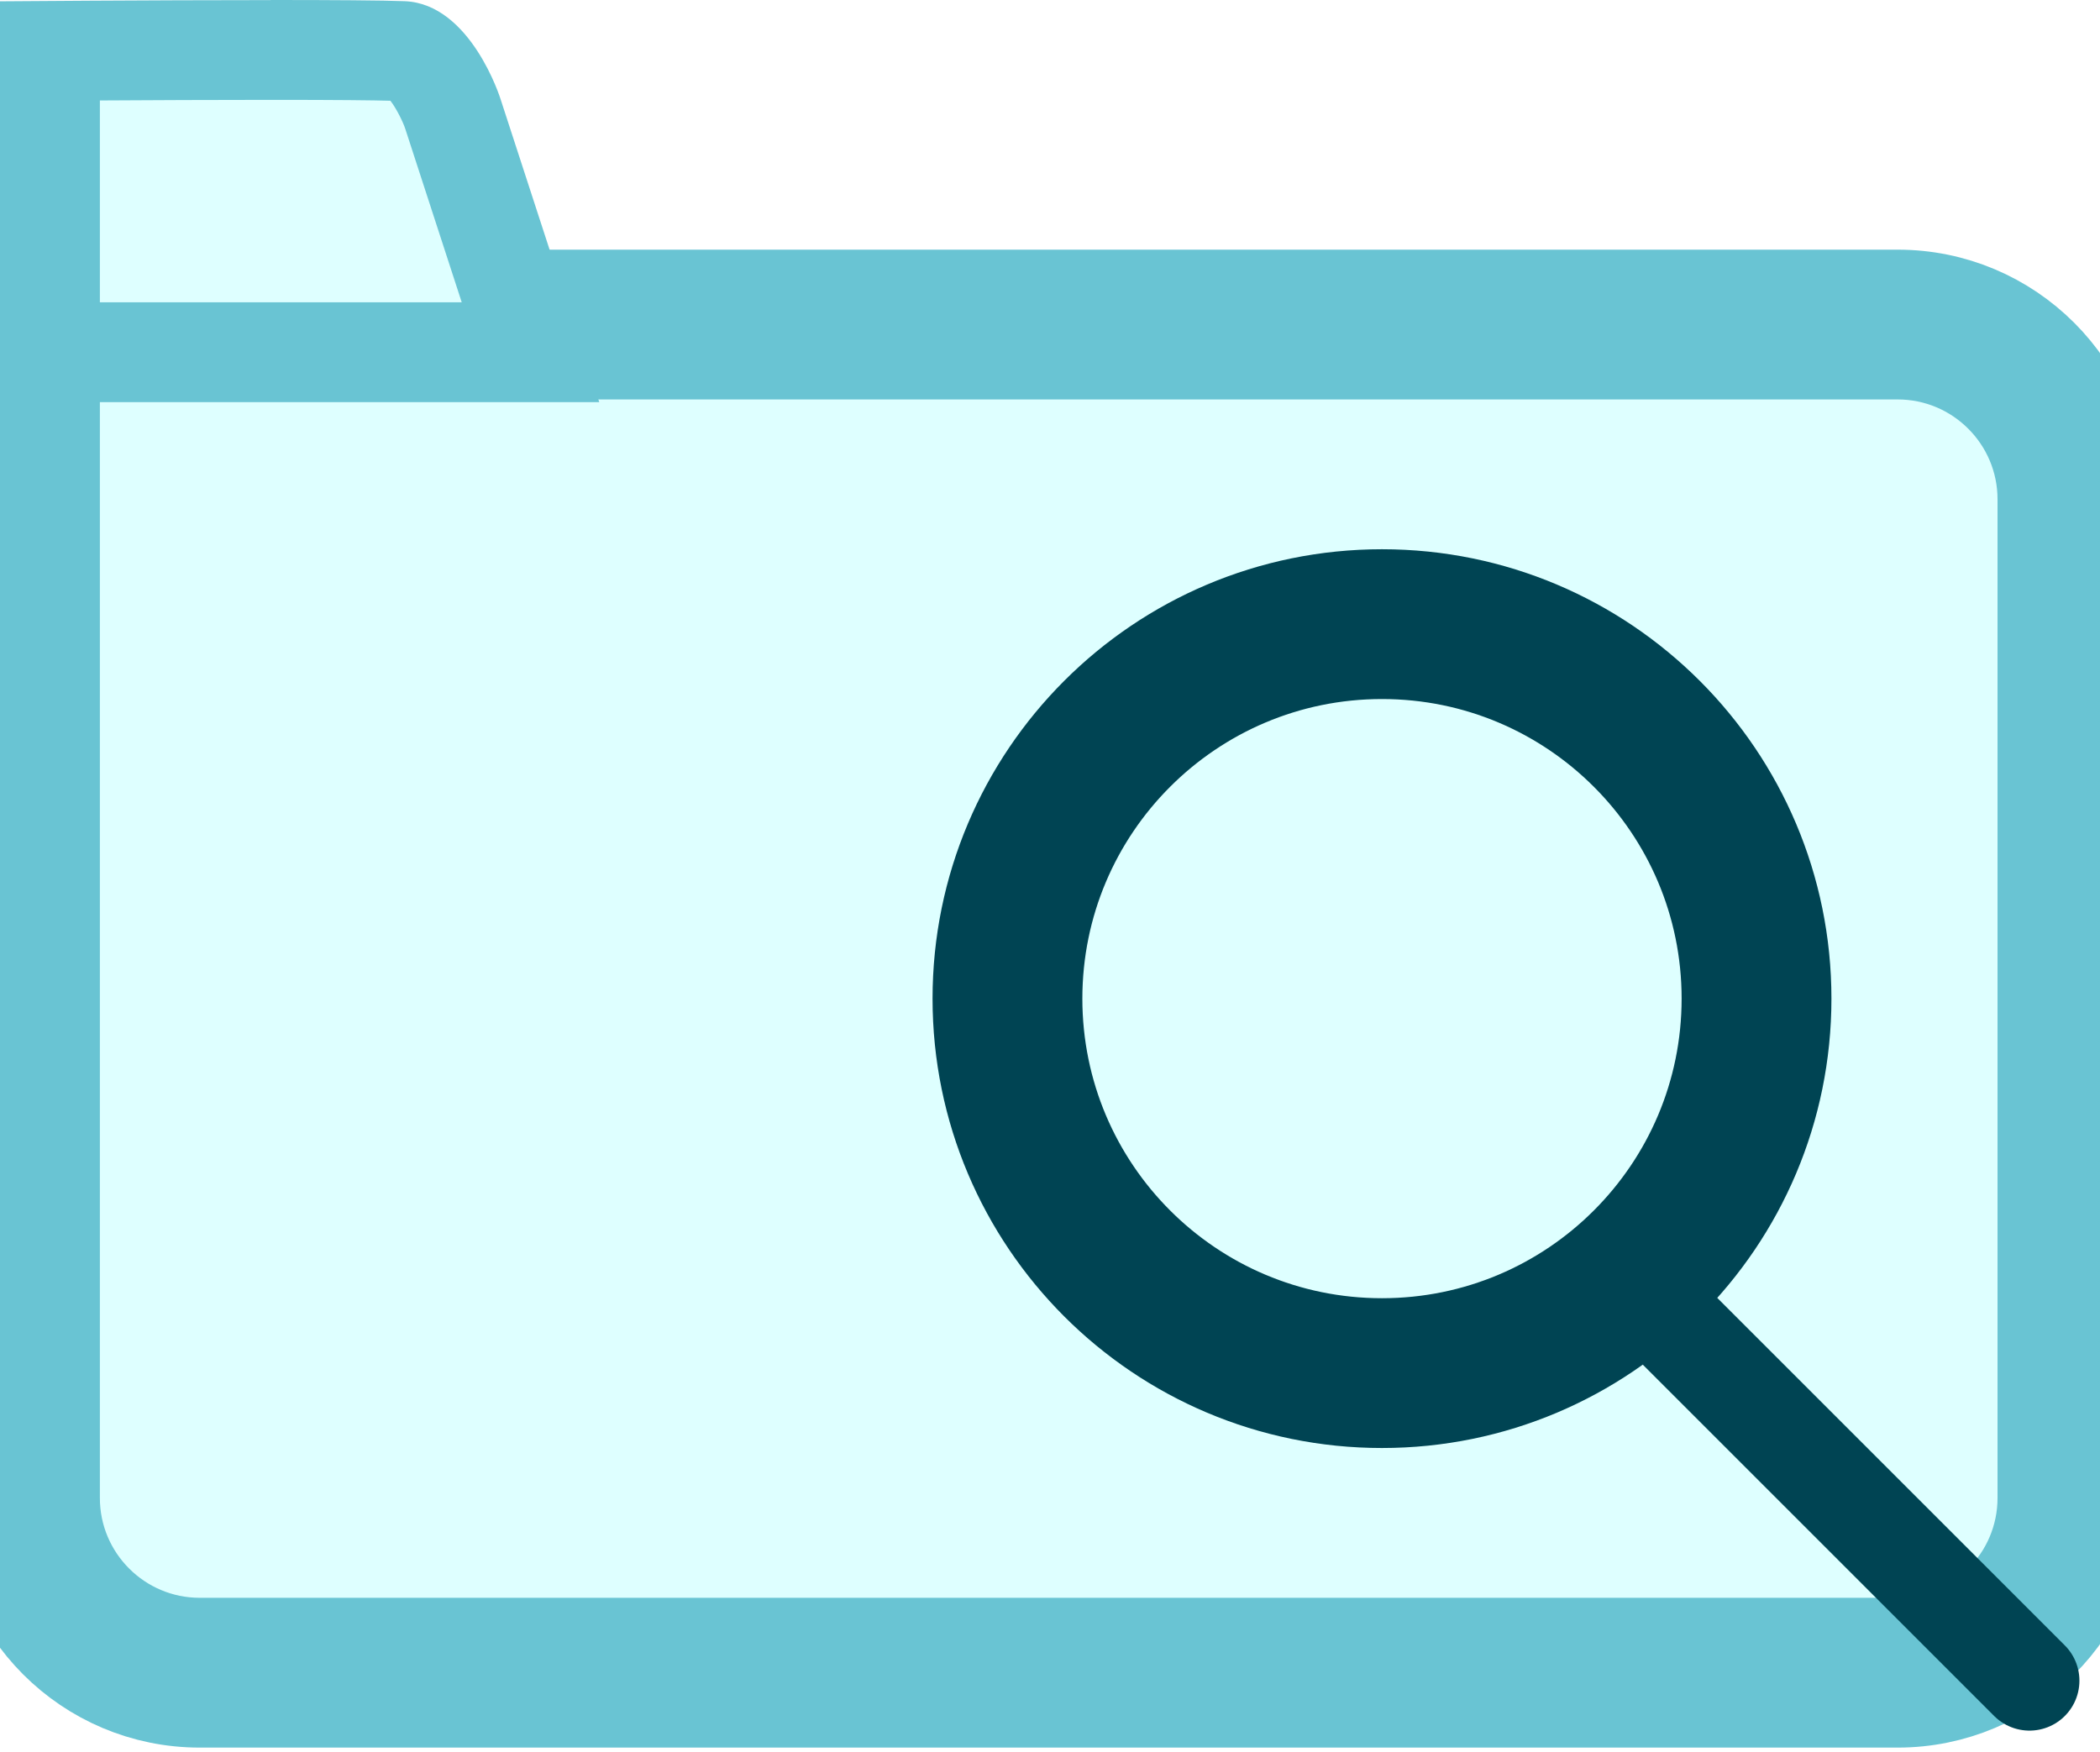
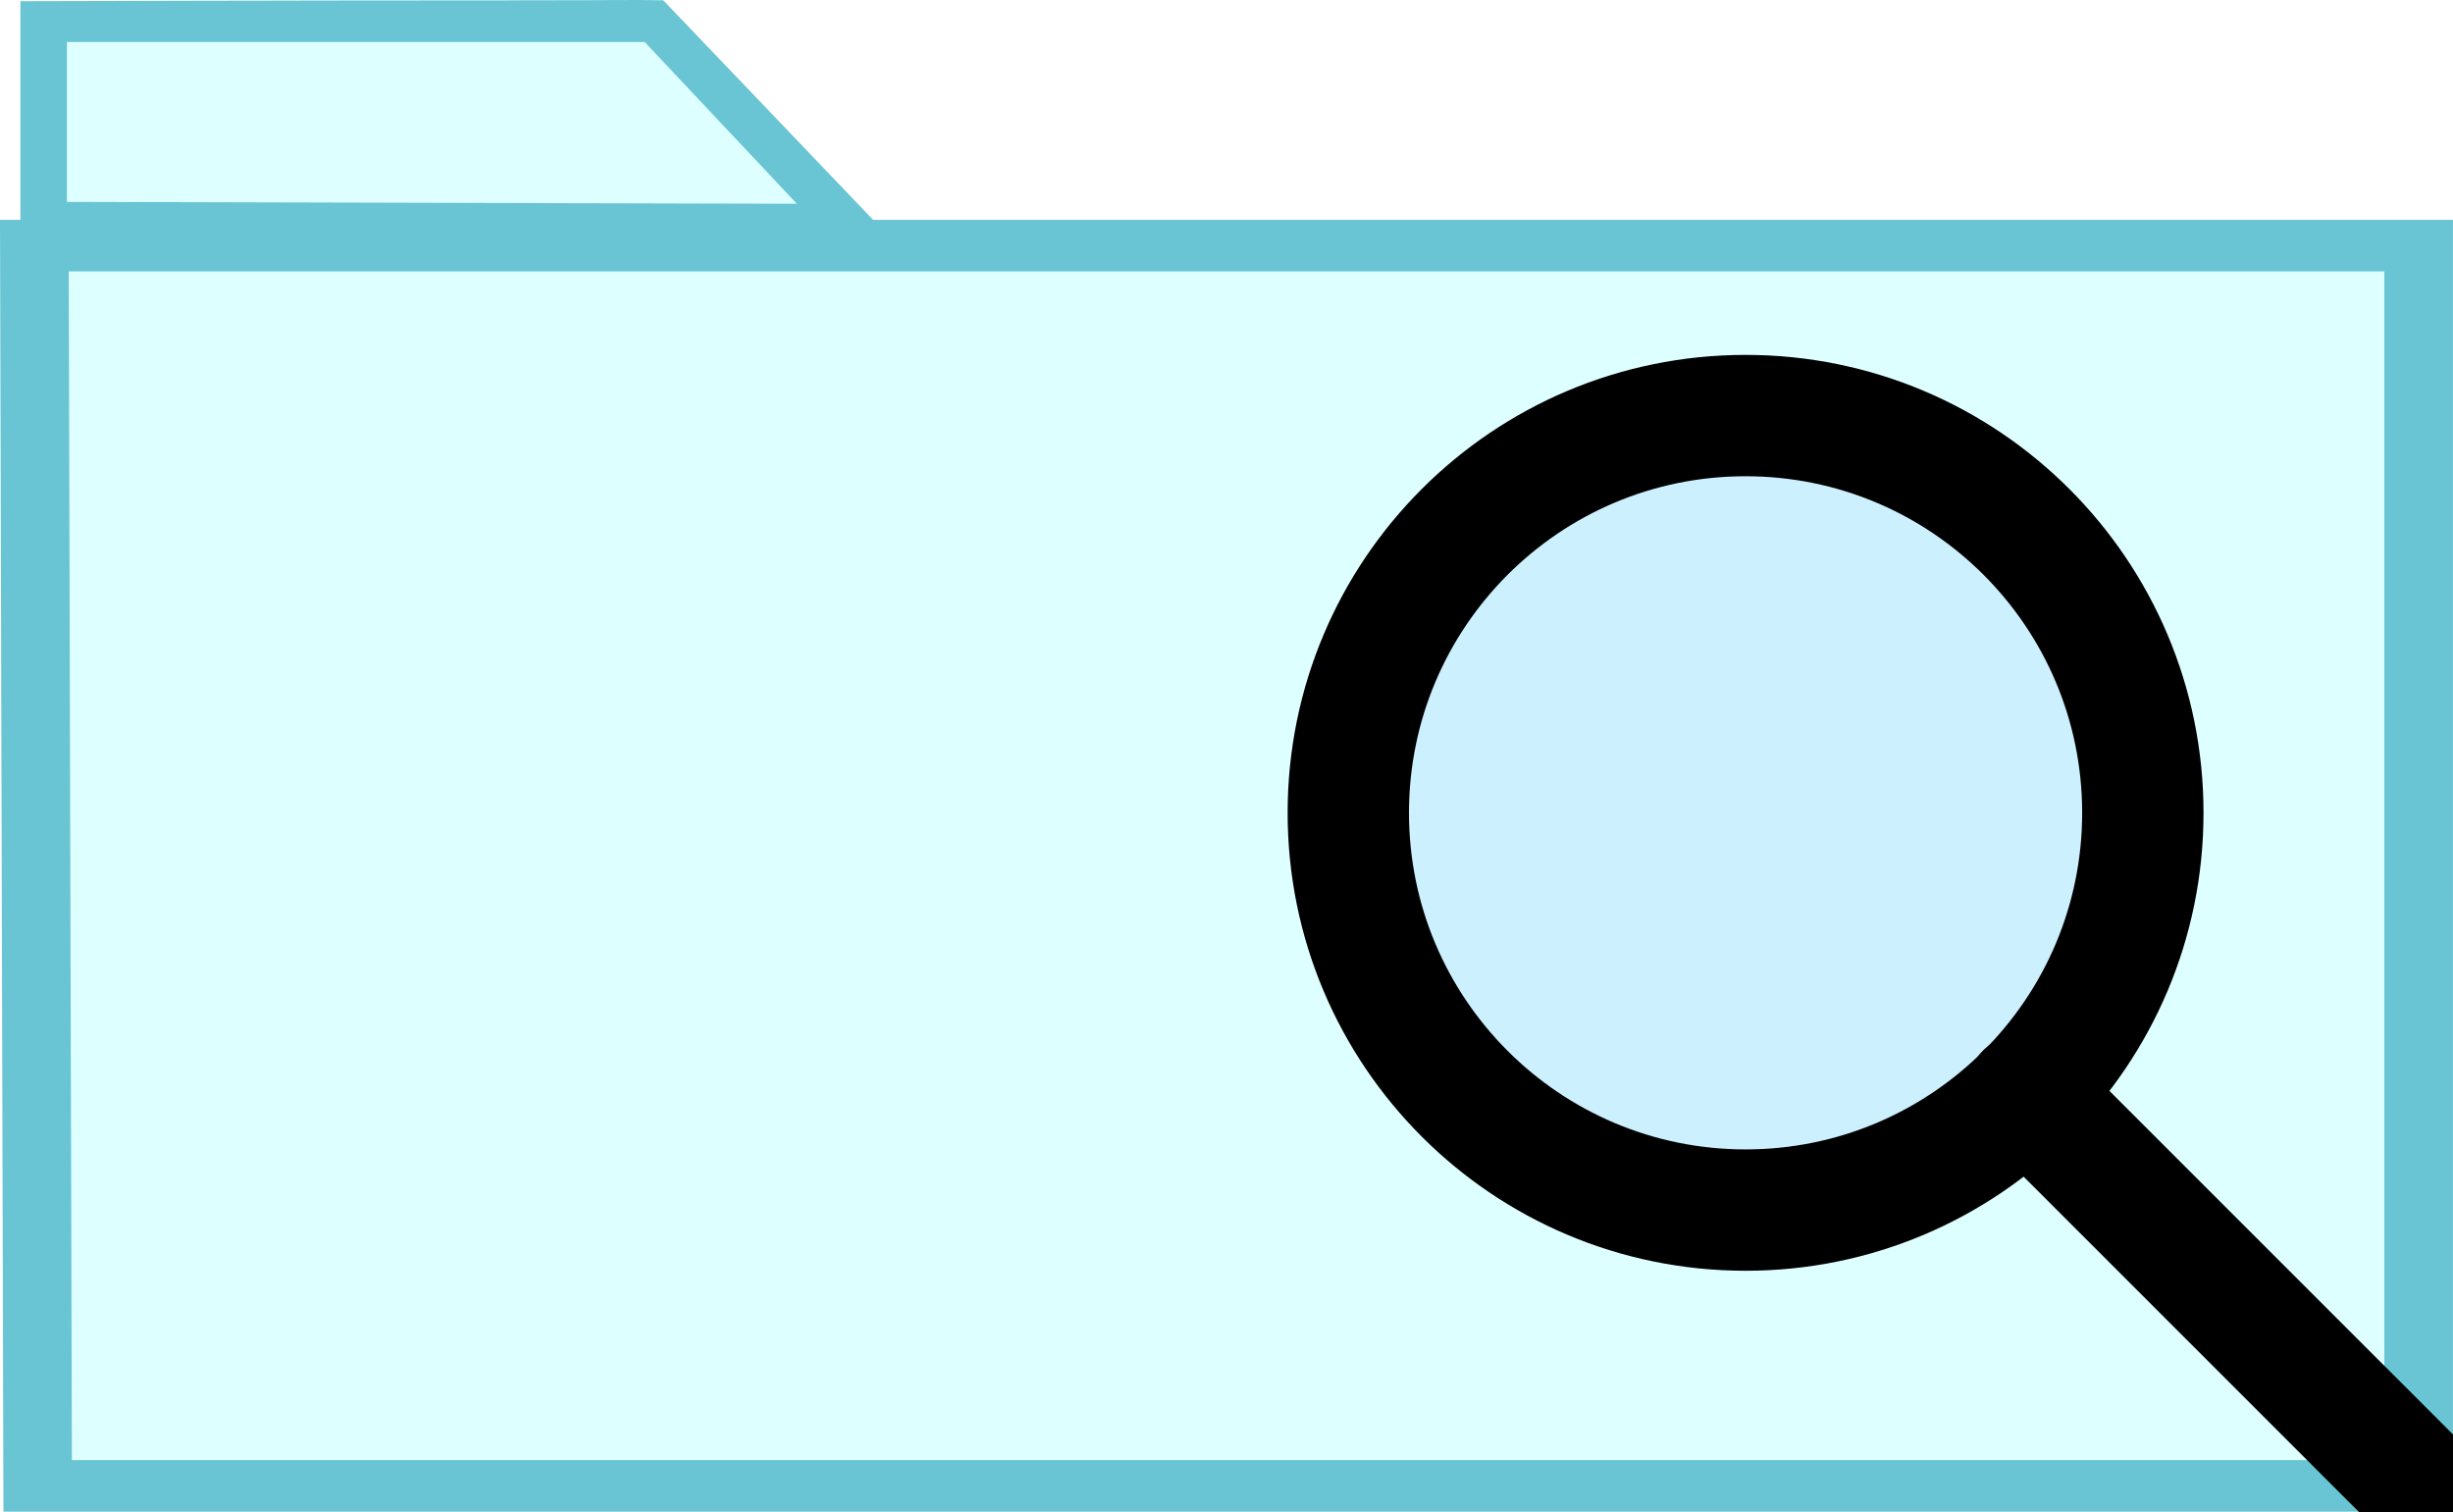
- <svg xmlns="http://www.w3.org/2000/svg" xmlns:ns1="http://www.openswatchbook.org/uri/2009/osb" xmlns:xlink="http://www.w3.org/1999/xlink" width="21.026" height="17.536" viewBox="0 0 21.026 17.536" id="svg2" version="1.1">
+ <svg xmlns="http://www.w3.org/2000/svg" xmlns:ns1="http://www.openswatchbook.org/uri/2009/osb" xmlns:xlink="http://www.w3.org/1999/xlink" width="26.362" height="16.246" viewBox="0 0 26.362 16.246" id="svg2" version="1.1">
  <defs id="defs4">
    <linearGradient id="linearGradient4164" ns1:paint="solid">
      <stop style="stop-color:#deffff;stop-opacity:1;" offset="0" id="stop4166" />
    </linearGradient>
    <style id="style6">.a,.b{fill:#fff2db;}.a{stroke:#d9b97e;}.b{stroke-linejoin:round;}.c,.d,.f{fill:none;}.c,.d{stroke:#9a7736;}.d{stroke-linecap:round;}.e,.g{stroke:none;}.g{fill:#d9b97e;}</style>
    <linearGradient xlink:href="#linearGradient4164" id="linearGradient4168" x1="0" y1="7" x2="21" y2="7" gradientUnits="userSpaceOnUse" />
+     <linearGradient xlink:href="#linearGradient4164" id="linearGradient847" gradientUnits="userSpaceOnUse" x1="0" y1="7" x2="21" y2="7" gradientTransform="matrix(0.9585003,0,0,0.966961,0.4813607,0.5078849)" />
  </defs>
-   <g transform="translate(0 -0.04)" id="g8">
-     <g transform="translate(0 0)" id="g10">
-       <g class="a" transform="translate(0 3.04)" id="g12" style="fill:url(#linearGradient4168);fill-opacity:1;stroke:#69c4d3;stroke-opacity:1">
-         <path class="e" d="M0,0H19a2,2,0,0,1,2,2V12a2,2,0,0,1-2,2H2a2,2,0,0,1-2-2V0A0,0,0,0,1,0,0Z" id="path14" style="fill:url(#linearGradient4168);fill-opacity:1;stroke:#69c4d3;stroke-opacity:1" />
-         <path class="f" d="m 1,0.5 18,0 c 0.828,0 1.5,0.672 1.5,1.5 l 0,10 c 0,0.828 -0.672,1.5 -1.5,1.5 l -17,0 C 1.172,13.5 0.5,12.828 0.5,12 L 0.5,10.858 0.5,1 C 0.5,0.724 0.724,0.5 1,0.5 Z" id="path16" style="fill:url(#linearGradient4168);fill-opacity:1;stroke:#69c4d3;stroke-opacity:1" />
+   <g transform="translate(-0.2644709,-1.035221)" id="g8">
+     <g id="g10">
+       <g class="a" transform="matrix(1.314042,0,0,0.9873789,-0.0232362,3.181161)" id="g12" style="fill:url(#linearGradient4168);fill-opacity:1;stroke:#69c4d3;stroke-width:0.561;stroke-linecap:square;stroke-miterlimit:4;stroke-dasharray:none;stroke-opacity:1">
+         <path class="e" d="M 0.5,0.5 H 20 V 14 H 0.527 Z" id="path14" style="fill:url(#linearGradient847);fill-opacity:1;stroke:#69c4d3;stroke-width:0.561;stroke-linecap:square;stroke-miterlimit:4;stroke-dasharray:none;stroke-opacity:1" />
      </g>
-       <path style="fill:#deffff;stroke:none;stroke-linejoin:round" id="path20" d="m 5.311,3.567 -4.811,0 0,-3.017 c 0.545,-0.004 1.444,-0.009 2.21,-0.009 0.86,0 1.195,0.007 1.324,0.012 0.22,0.009 0.444,0.446 0.5,0.627 l 9.199e-4,0.003 9.498e-4,0.003 0.775,2.382 z" class="e" />
-       <path style="fill:#69c4d3;stroke:none;stroke-linejoin:round;fill-opacity:1" id="path22" d="m 2.71,1.04 c -0.563,0 -1.197,0.003 -1.71,0.006 l 0,2.021 3.623,0 -0.562,-1.727 c -0.001,-0.004 -0.003,-0.008 -0.004,-0.012 C 4.037,1.265 3.968,1.124 3.909,1.049 3.734,1.044 3.389,1.04 2.71,1.04 m -2.7e-6,-1 c 0.601,0 1.125,0.003 1.345,0.012 C 4.715,0.081 5.011,1.03 5.011,1.03 L 6,4.067 l -6,0 0,-4.014 c 0,0 1.509,-0.012 2.71,-0.012 z" class="g" />
-     </g>
-     <g transform="translate(9.645 6.51)" id="g24" style="stroke:#004453;stroke-opacity:1">
-       <g class="c" transform="translate(0.192 -0.47)" id="g26" style="stroke:#004453;stroke-opacity:1">
-         <circle class="e" cx="4" cy="4" r="4" id="circle28" style="stroke:#004453;stroke-opacity:1" />
-         <circle class="f" cx="4" cy="4" r="3.5" id="circle30" style="stroke:#004453;stroke-opacity:1" />
+       <g id="g851" transform="matrix(2.099912,0,0,1,0,0.1349209)" style="stroke-width:0.931;stroke-miterlimit:4;stroke-dasharray:none">
+         <g id="g843" transform="matrix(1,0,0,0.7471582,3.0306932e-4,0.7987392)">
+           <path style="fill:#deffff;stroke:none;stroke-width:0.936;stroke-linejoin:round;stroke-miterlimit:4;stroke-dasharray:none" id="path20" d="M 4.552,3.488 0.446,3.567 V 0.549 c 0.551,-0.004 1.46,-0.009 2.234,-0.009 0.869,0 0.77,0.007 0.9,0.012 z" class="e" />
+           <path style="fill:#69c4d3;fill-opacity:1;stroke:none;stroke-width:0.92;stroke-linejoin:round;stroke-miterlimit:4;stroke-dasharray:none" id="path22" d="m 0.468,0.74 v 2.3 L 4.204,3.067 3.425,0.74 M 2.784,0.14 c 0.587,0 0.521,-0.009 0.736,0 L 4.762,3.792 0.23,3.805 V 0.153 c 0,0 1.38,-0.012 2.554,-0.012 z" class="g" />
+         </g>
      </g>
-       <line class="d" x2="3.871" y2="3.871" transform="translate(6.804 6.489)" id="line32" style="stroke:#004453;stroke-opacity:1" />
+       <g id="g895" transform="matrix(0.6521029,0,0,0.6521029,10.0114,4.674148)">
+         <g class="b" transform="translate(8.273557,2.268547)" id="g16" style="fill:#ccf0fd;fill-opacity:1;stroke:#000000;stroke-width:2px;stroke-opacity:1">
+           <circle class="d" cx="5.547" cy="5.547" r="5.547" id="circle12" style="fill:#ccf0fd;fill-opacity:1;stroke:#000000;stroke-opacity:1" />
+           <circle class="a" cx="5.547" cy="5.547" id="circle14" style="fill:#ccf0fd;fill-opacity:1;stroke:#000000;stroke-opacity:1" r="6.547" />
+         </g>
+         <line class="c" x1="24.914" y1="18.909" id="line18" style="fill:none;stroke:#000000;stroke-width:2px;stroke-linecap:round;stroke-opacity:1" x2="18.443" y2="12.438" />
+       </g>
    </g>
  </g>
</svg>
